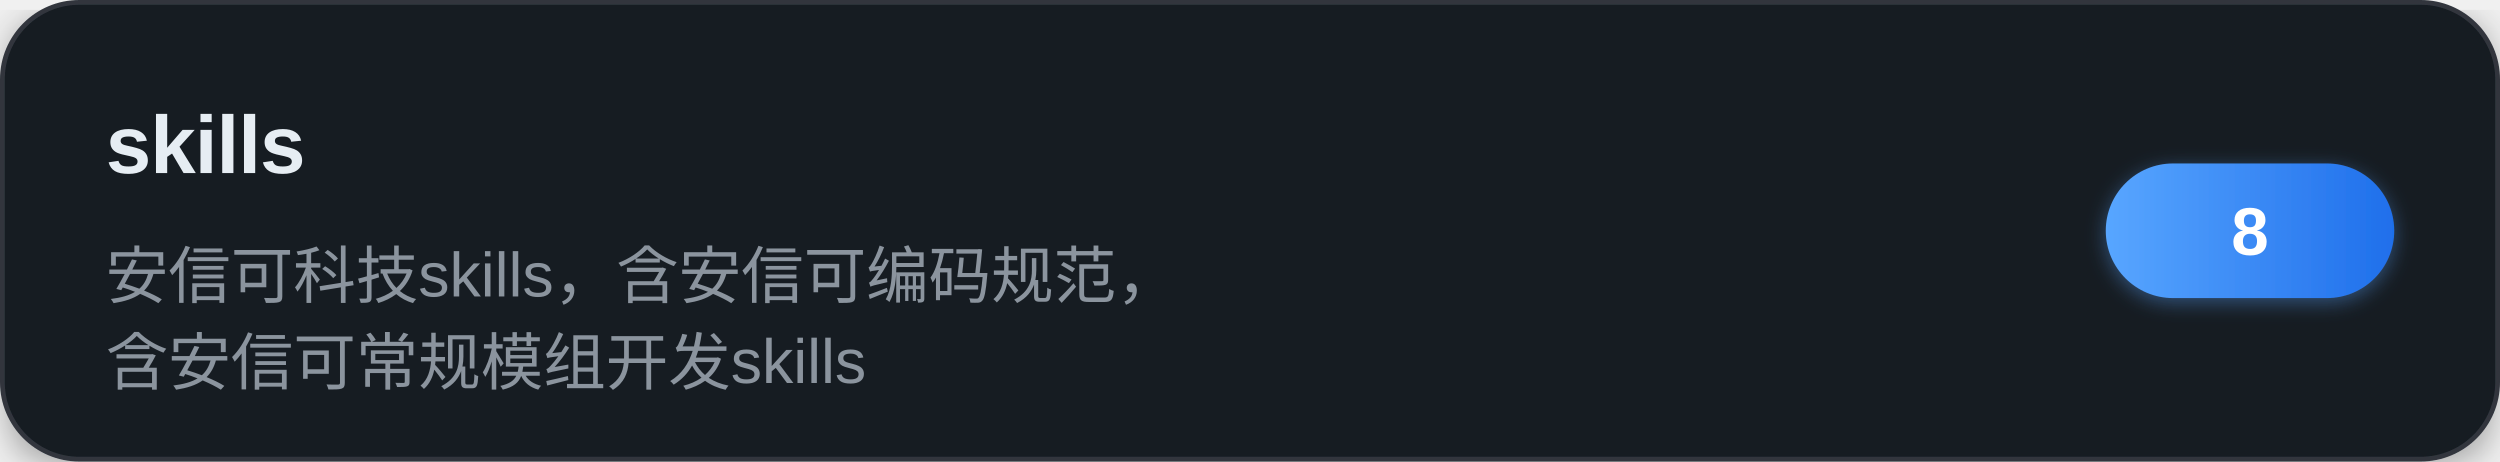
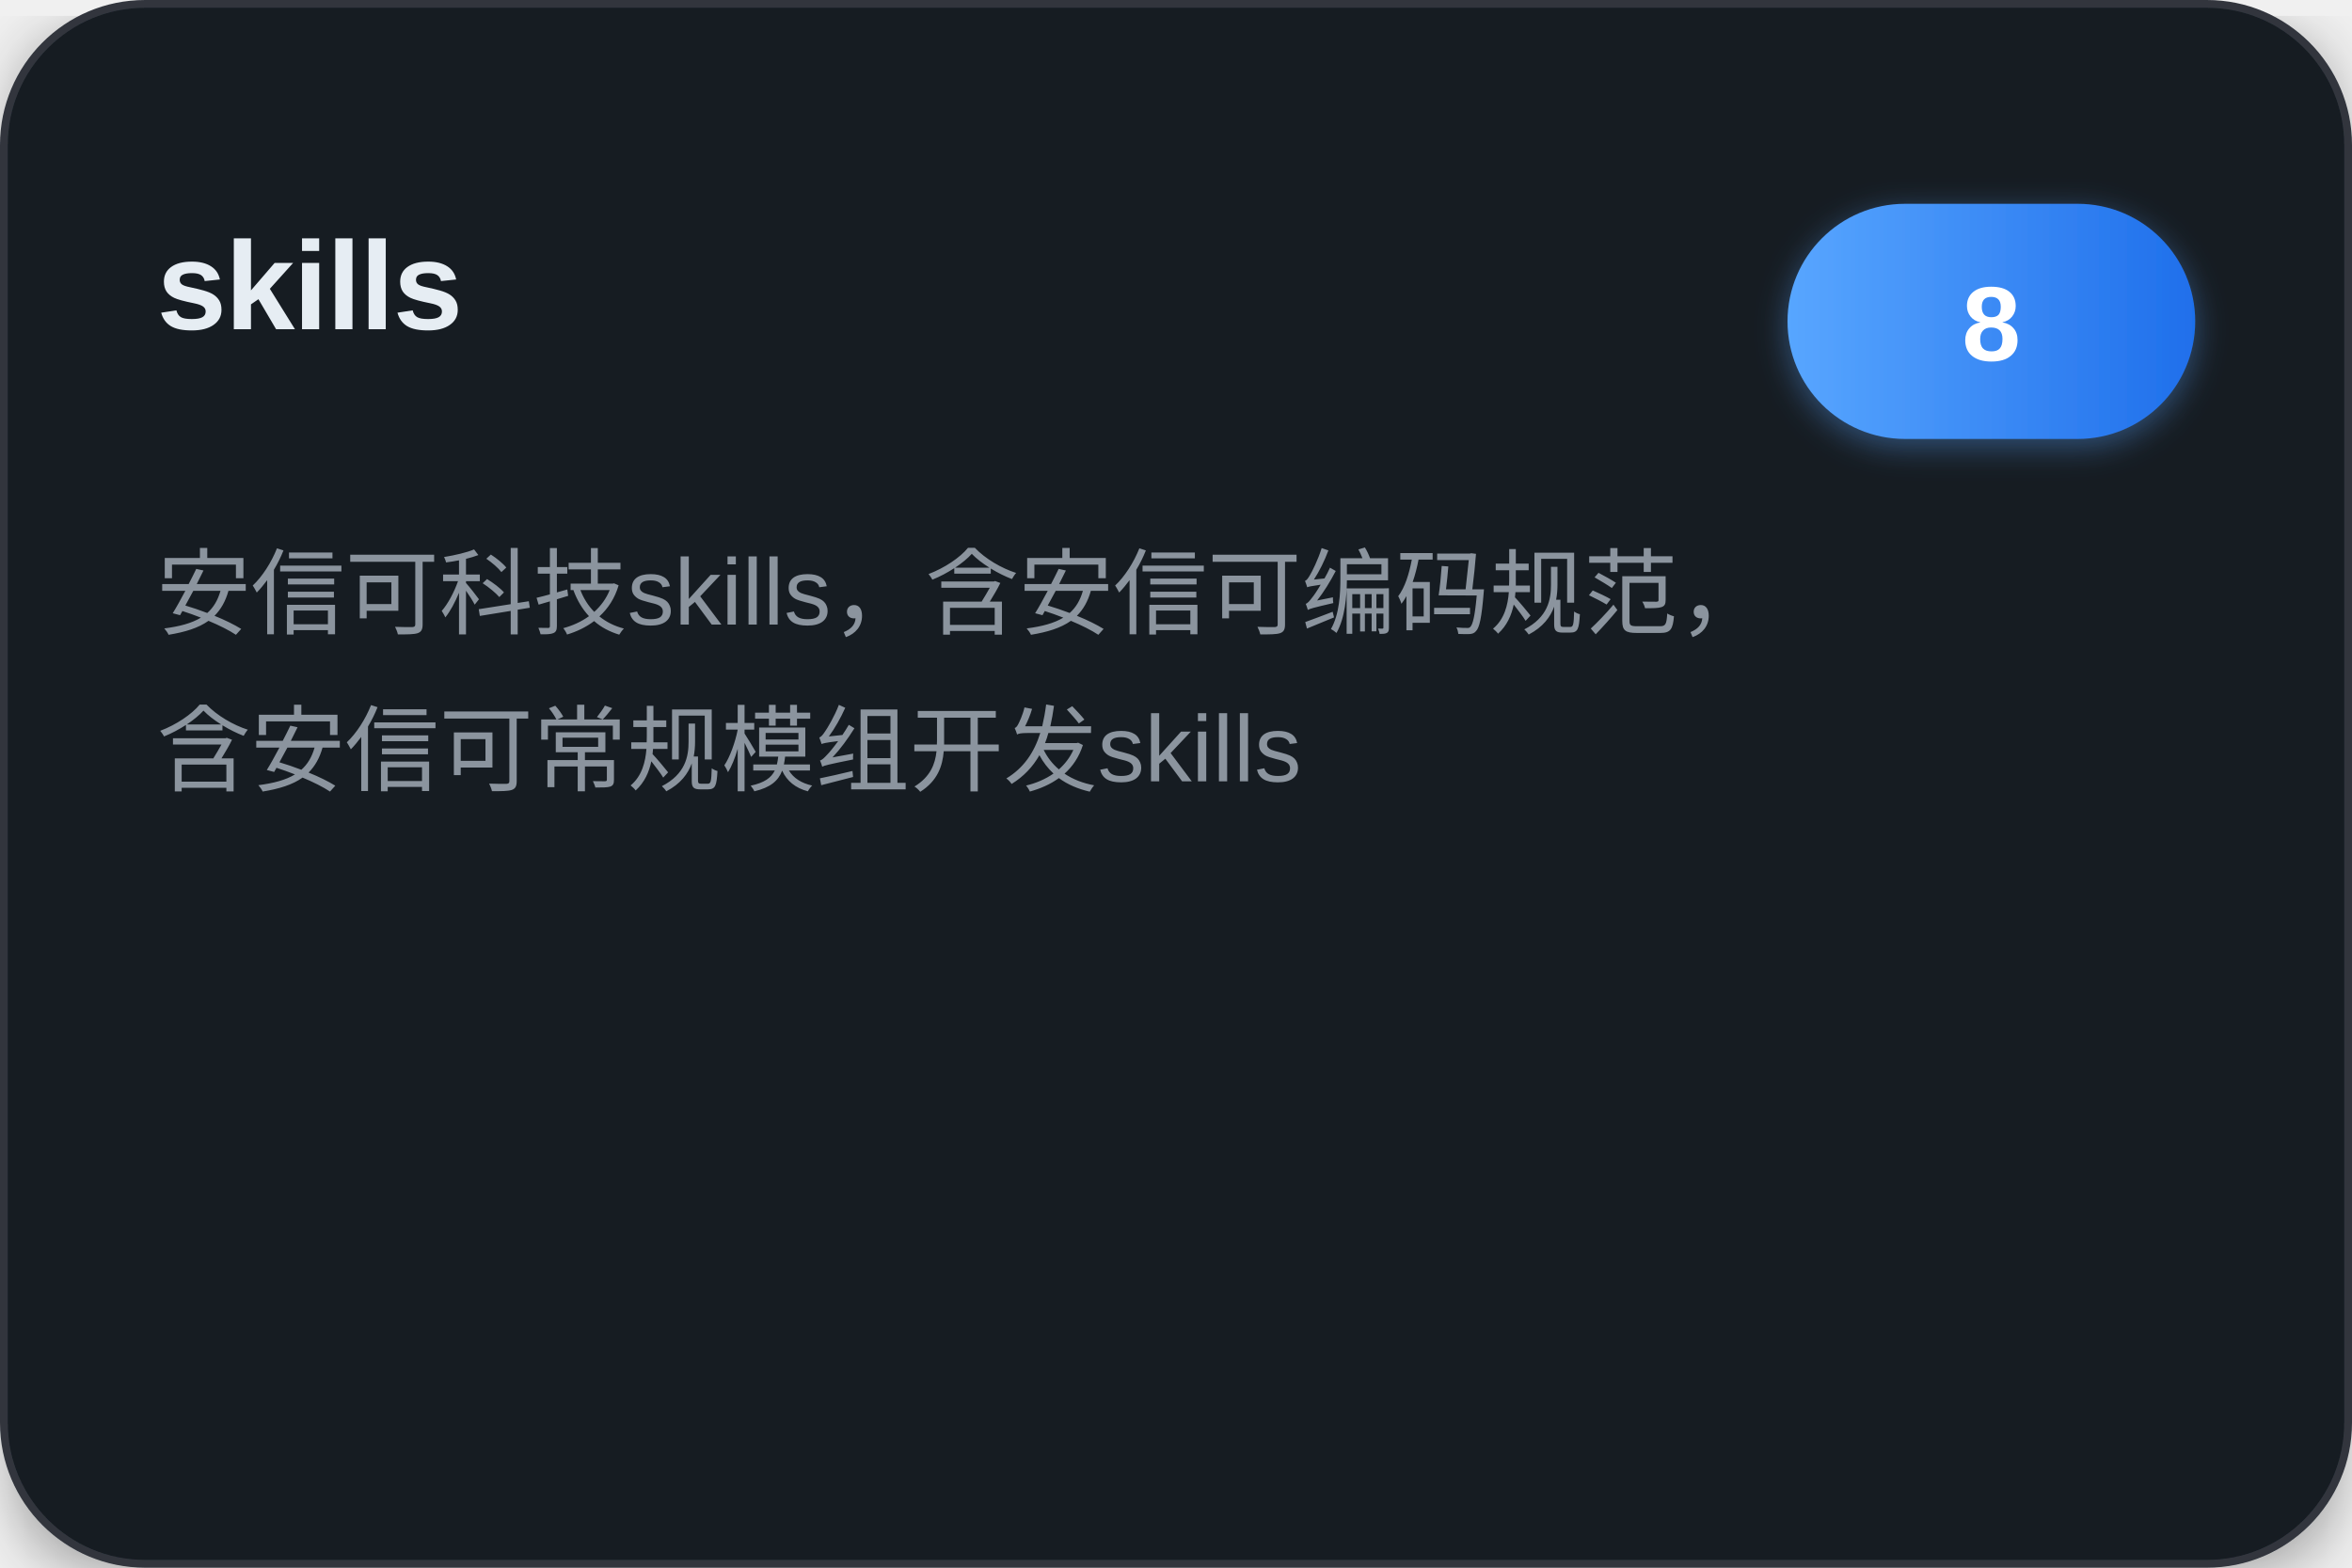
- <svg xmlns="http://www.w3.org/2000/svg" width="520" height="96" viewBox="0 0 520 96" role="img" aria-label="skills">
+ <svg xmlns="http://www.w3.org/2000/svg" width="300" height="200" viewBox="0 0 300 200" role="img" aria-label="skills">
  <defs>
    <linearGradient id="brand" x1="0" y1="0" x2="1" y2="0">
      <stop offset="0" stop-color="#58a6ff" />
      <stop offset="1" stop-color="#1f6feb" />
    </linearGradient>
    <filter id="cardShadow" x="-20%" y="-20%" width="140%" height="140%">
      <feDropShadow dx="0" dy="2" stdDeviation="4" flood-color="#000000" flood-opacity="0.35" />
    </filter>
    <filter id="pillShadow" x="-30%" y="-30%" width="160%" height="160%">
      <feDropShadow dx="0" dy="1" stdDeviation="2" flood-color="#58a6ff" flood-opacity="0.4" />
    </filter>
  </defs>
  <g filter="url(#cardShadow)">
-     <rect x="0.5" y="0.5" width="519" height="95" rx="16" fill="#161b22" stroke="#30363d" stroke-width="1" />
+     <rect x="0.5" y="0.5" width="299" height="199" rx="18" fill="#161b22" stroke="#30363d" stroke-width="1" />
  </g>
-   <text x="22" y="36" font-family="'Segoe UI',-apple-system,'Helvetica Neue',Arial,sans-serif" font-size="17" font-weight="700" letter-spacing="-0.2" fill="#e6edf3">skills</text>
-   <text x="22" y="62" font-family="'Segoe UI',-apple-system,'Helvetica Neue',Arial,sans-serif" font-size="13" fill="#8b949e">安信可科技skills，含安信可编码规范，</text>
-   <text x="22" y="80" font-family="'Segoe UI',-apple-system,'Helvetica Neue',Arial,sans-serif" font-size="13" fill="#8b949e">含安信可常规模组开发skills</text>
+   <text x="20" y="42" font-family="'Segoe UI',-apple-system,'Helvetica Neue',Arial,sans-serif" font-size="16" font-weight="700" letter-spacing="-0.2" fill="#e6edf3">skills</text>
+   <text x="20" y="80" font-family="'Segoe UI',-apple-system,'Helvetica Neue',Arial,sans-serif" font-size="12" fill="#8b949e">安信可科技skills，含安信可编码规范，</text>
+   <text x="20" y="100" font-family="'Segoe UI',-apple-system,'Helvetica Neue',Arial,sans-serif" font-size="12" fill="#8b949e">含安信可常规模组开发skills</text>
  <g filter="url(#pillShadow)">
-     <rect x="438" y="34" width="60" height="28" rx="14" fill="url(#brand)" />
+     <rect x="228" y="26" width="52" height="30" rx="15" fill="url(#brand)" />
  </g>
-   <text x="468" y="53" text-anchor="middle" font-family="'Segoe UI',-apple-system,'Helvetica Neue',Arial,sans-serif" font-size="14" font-weight="700" fill="#ffffff">8</text>
+   <text x="254" y="46" text-anchor="middle" font-family="'Segoe UI',-apple-system,'Helvetica Neue',Arial,sans-serif" font-size="13.5" font-weight="700" fill="#ffffff">8</text>
</svg>
